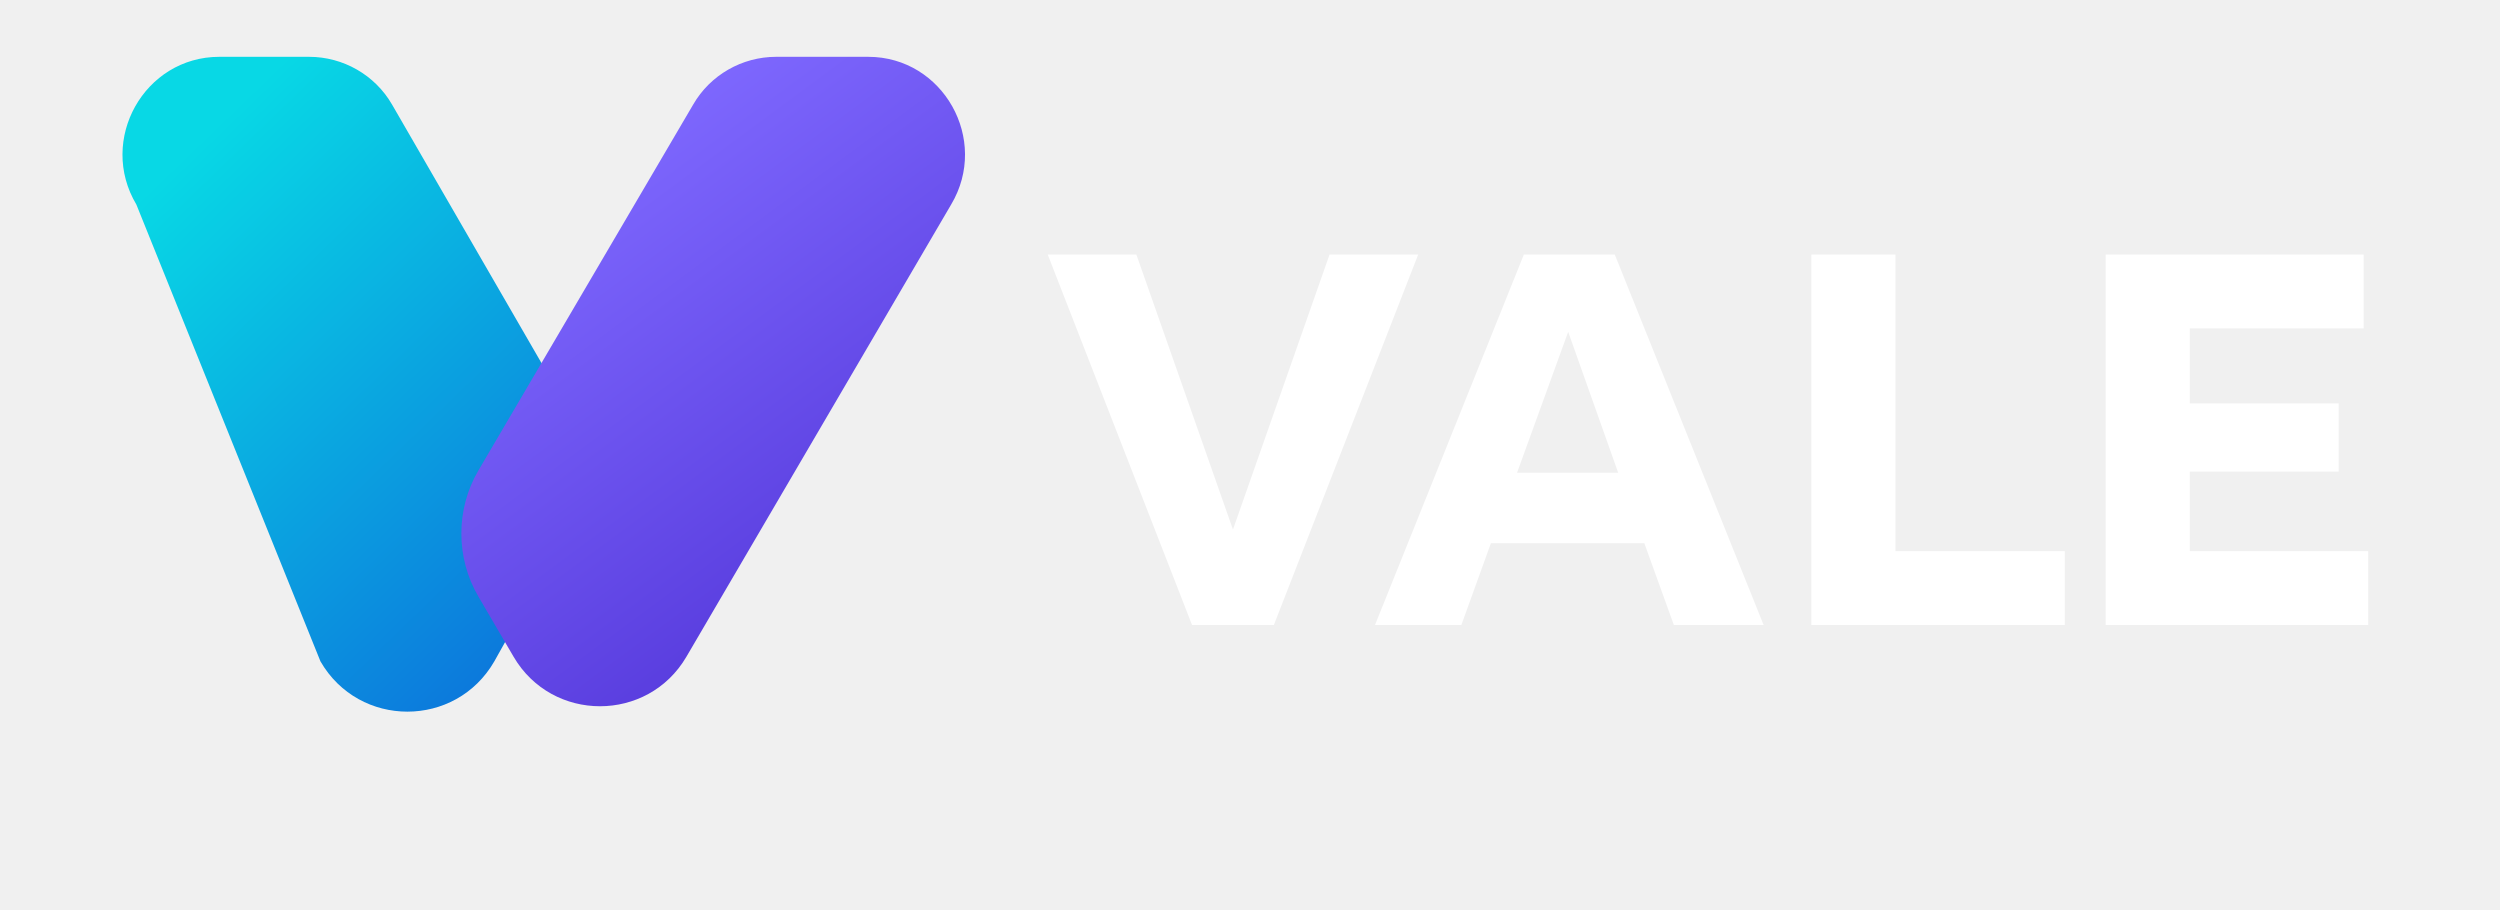
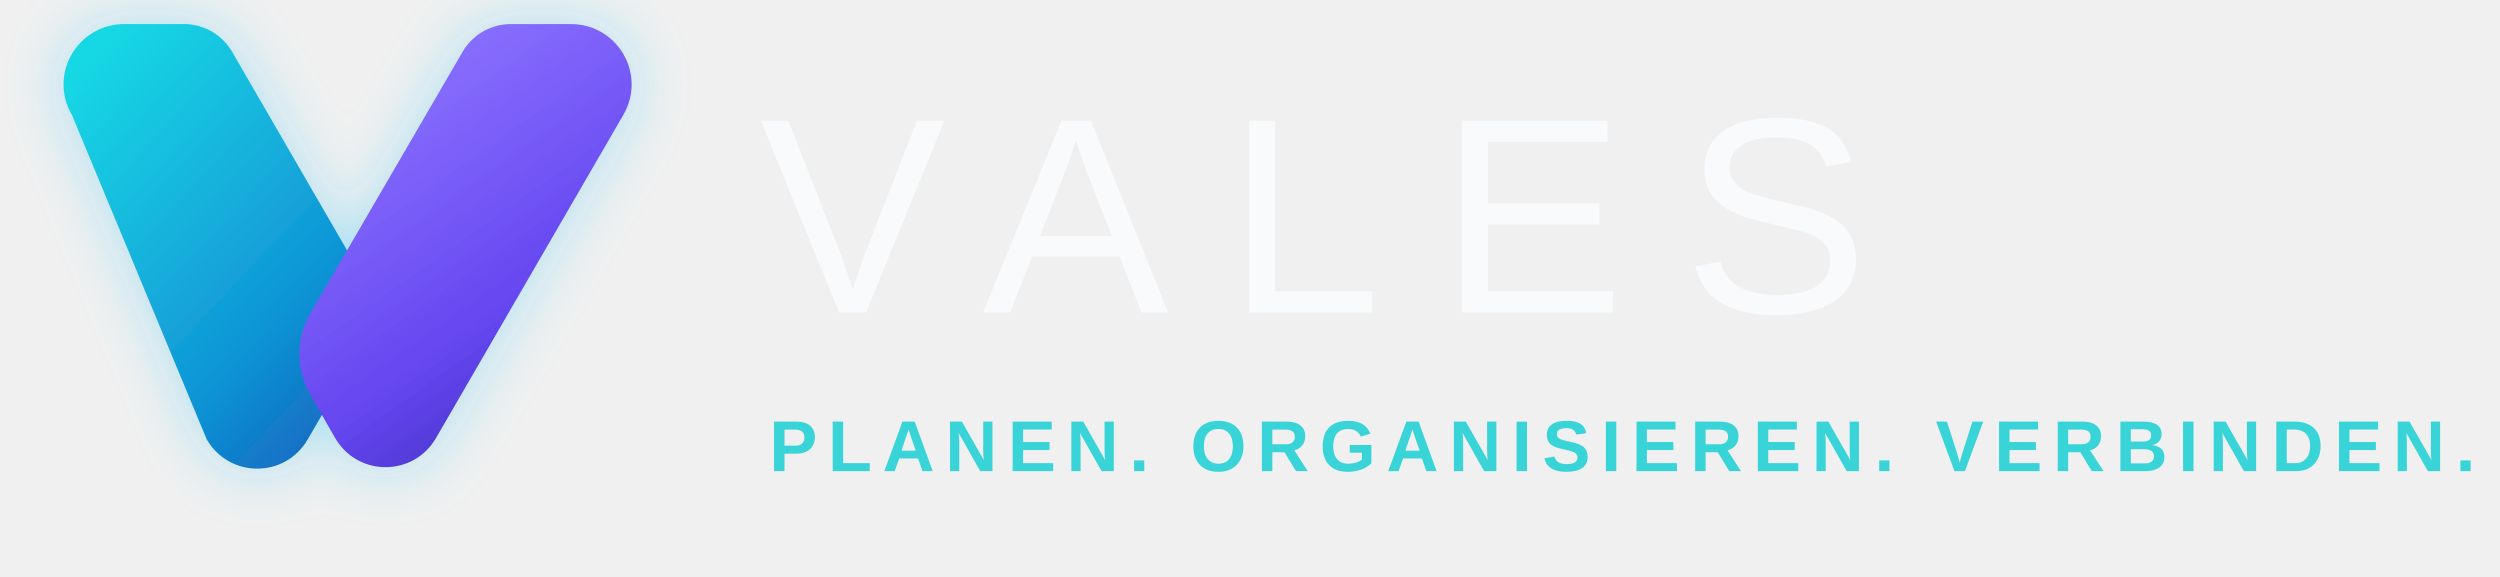
- <svg xmlns="http://www.w3.org/2000/svg" width="220" height="80" viewBox="0 0 220 80" fill="none">
+ <svg xmlns="http://www.w3.org/2000/svg" width="520" height="120" viewBox="0 0 520 120" fill="none">
  <defs>
-     <linearGradient id="g1" x1="18" y1="12" x2="70" y2="66" gradientUnits="userSpaceOnUse">
-       <stop stop-color="#08D8E5" />
-       <stop offset="1" stop-color="#0E4ED8" />
+     <linearGradient id="vLeft" x1="14" y1="18" x2="104" y2="103" gradientUnits="userSpaceOnUse">
+       <stop offset="0" stop-color="#19D7E4" />
+       <stop offset="0.52" stop-color="#1095D6" />
+       <stop offset="1" stop-color="#1636A8" />
    </linearGradient>
-     <linearGradient id="g2" x1="50" y1="14" x2="84" y2="60" gradientUnits="userSpaceOnUse">
-       <stop stop-color="#7F69FF" />
-       <stop offset="1" stop-color="#4D2FD4" />
+     <linearGradient id="vRight" x1="72" y1="18" x2="132" y2="103" gradientUnits="userSpaceOnUse">
+       <stop offset="0" stop-color="#8C73FF" />
+       <stop offset="0.55" stop-color="#6546F0" />
+       <stop offset="1" stop-color="#2D22A4" />
    </linearGradient>
+     <filter id="softGlow" x="-25%" y="-25%" width="150%" height="150%">
+       <feGaussianBlur stdDeviation="6" result="blur" />
+       <feColorMatrix in="blur" type="matrix" values="0 0 0 0 0.02                 0 0 0 0 0.55                 0 0 0 0 0.95                 0 0 0 .35 0" />
+       <feMerge>
+         <feMergeNode />
+         <feMergeNode in="SourceGraphic" />
+       </feMerge>
+     </filter>
  </defs>
-   <path d="M12 18C8.6 12.3 12.7 5 19.3 5H27.2C30.2 5 33 6.6 34.5 9.2L53 41.2L43.5 58.2C40.1 64.1 31.6 64.1 28.2 58.2L12 18Z" fill="url(#g1)" />
-   <path d="M42.1 41.4L61 9.2C62.5 6.6 65.3 5 68.3 5H76.4C83 5 87.1 12.3 83.7 18L60.4 57.8C57 63.6 48.6 63.6 45.2 57.8L42.1 52.5C40.1 49.1 40.1 44.8 42.1 41.4Z" fill="url(#g2)" />
-   <path d="M100 22.4L108.5 46.6L117 22.4H124.8L112.1 55H104.9L92.2 22.4H100Z" fill="white" />
-   <path d="M134.1 22.4H142.1L155.2 55H147.3L144.7 47.8H131.2L128.6 55H121L134.1 22.4ZM142.4 41.6L138 29.2L133.5 41.6H142.4Z" fill="white" />
-   <path d="M159.4 55V22.4H166.8V48.5H181.7V55H159.4Z" fill="white" />
-   <path d="M208.4 48.5V55H185.3V22.4H208V28.9H192.7V35.5H205.8V41.5H192.7V48.5H208.4Z" fill="white" />
+   <g filter="url(#softGlow)">
+     <path d="M15 24C10 15.5 16.1 5 25.9 5H38.2C42.4 5 46.2 7.2 48.3 10.8L79.5 64.7L64 91.4C59.3 99.5 47.7 99.5 43 91.4L15 24Z" fill="url(#vLeft)" />
+     <path d="M64.6 65.1L96.2 10.8C98.3 7.2 102.1 5 106.3 5H118.7C128.5 5 134.6 15.5 129.6 24L90.7 91.1C86 99.2 74.4 99.2 69.7 91.1L64.6 82.2C61.5 76.9 61.5 70.4 64.6 65.1Z" fill="url(#vRight)" />
+   </g>
+   <text x="158" y="65" fill="#F8FAFC" font-family="Arial, Helvetica, sans-serif" font-size="58" font-weight="300" letter-spacing="12">VALES</text>
+   <text x="160" y="98" fill="#39D4D8" font-family="Arial, Helvetica, sans-serif" font-size="15" font-weight="700" letter-spacing="2.2">PLANEN. ORGANISIEREN. VERBINDEN.</text>
</svg>
